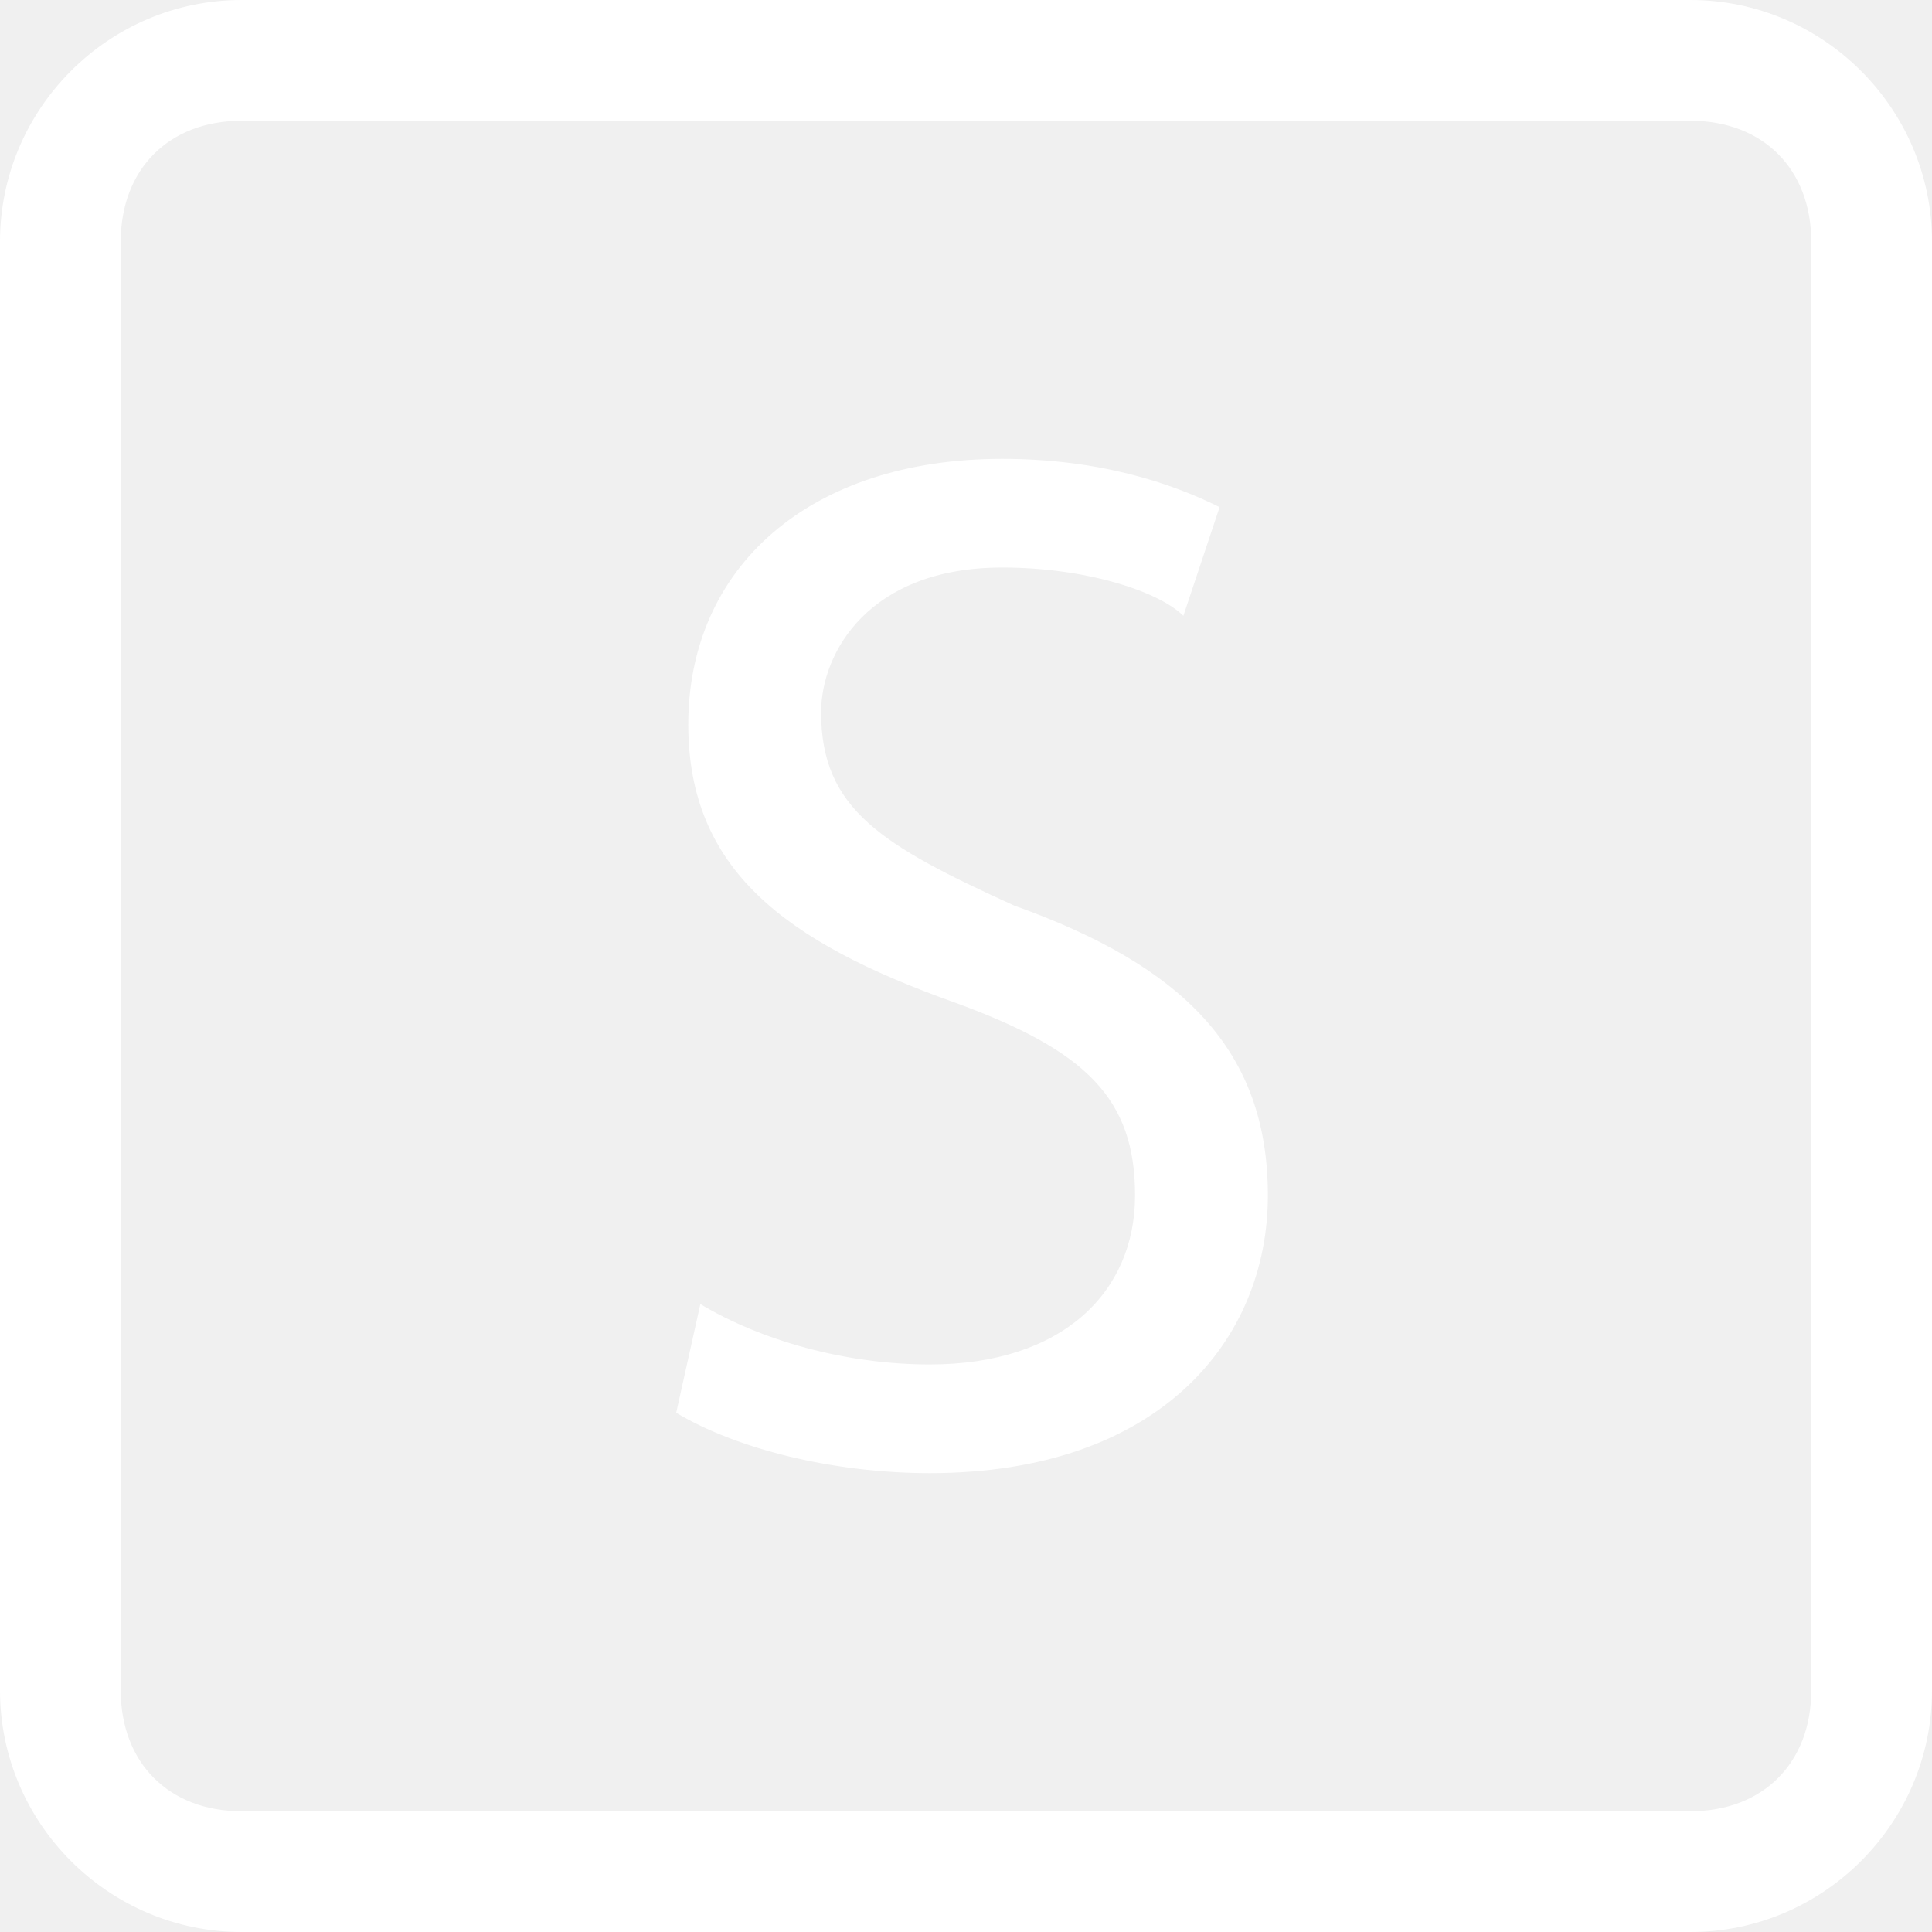
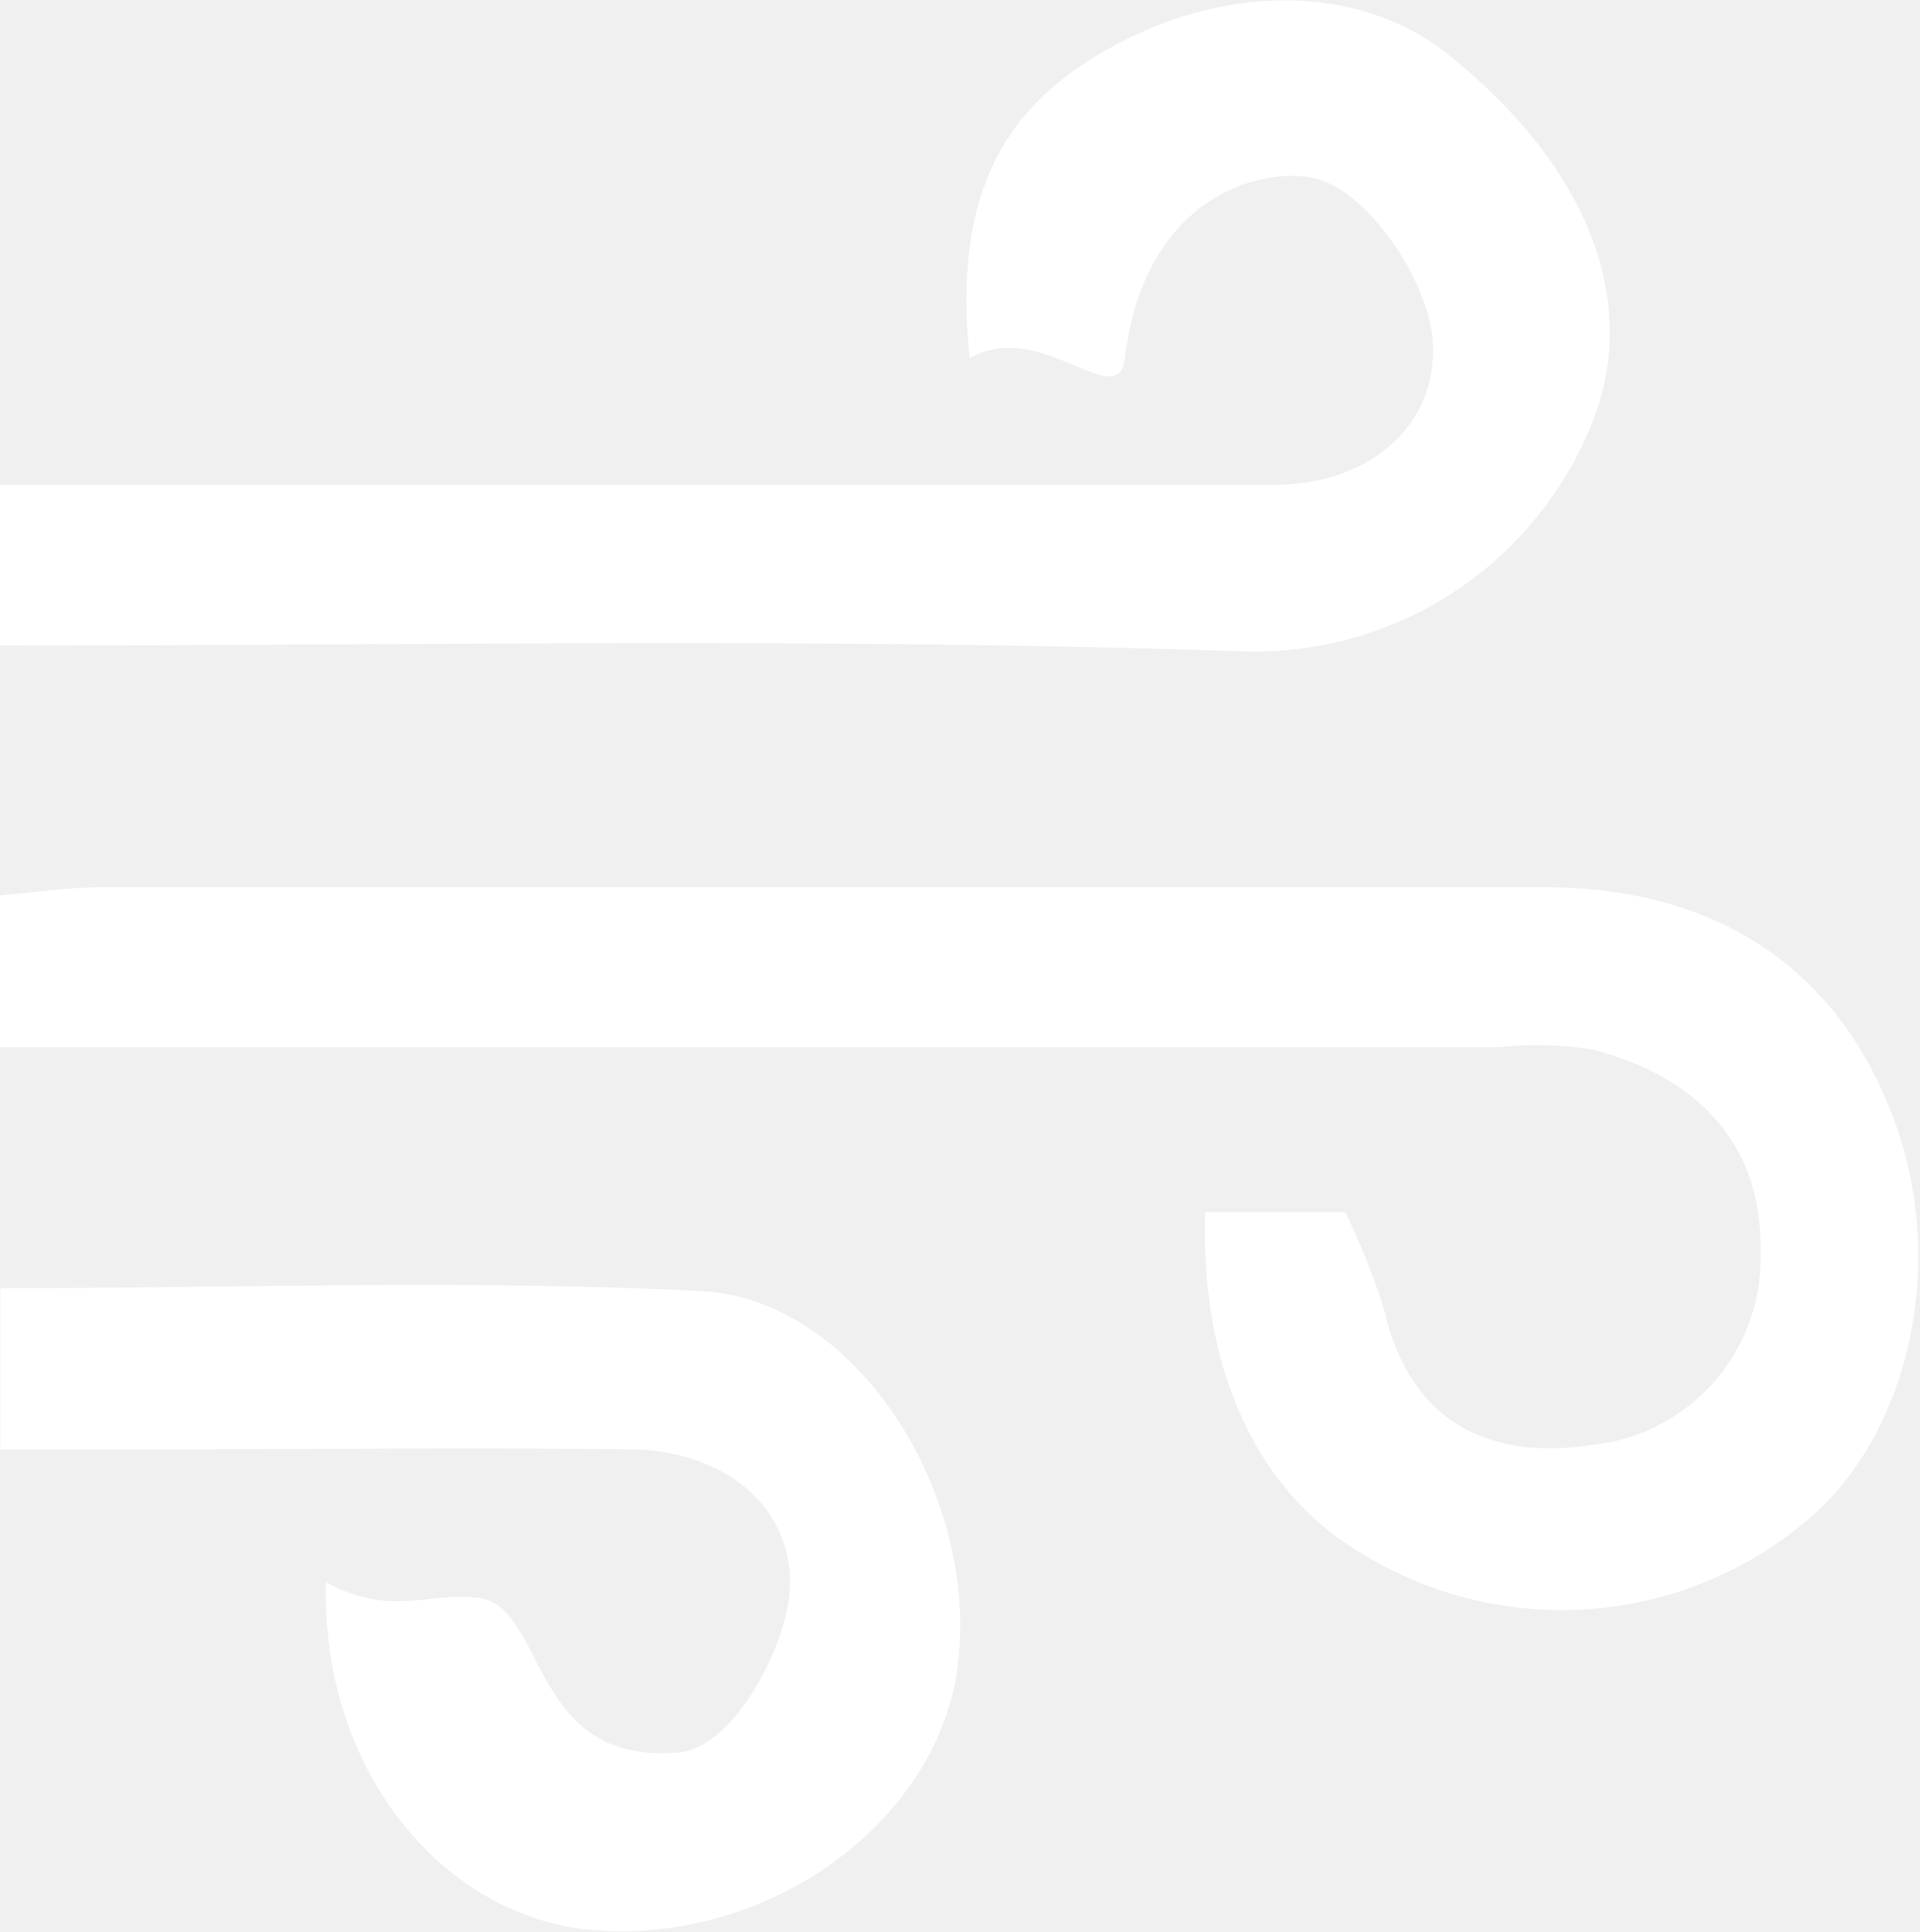
- <svg xmlns="http://www.w3.org/2000/svg" version="1.1" id="Layer_1" x="0px" y="0px" viewBox="0 0 16 16" style="enable-background:new 0 0 16 16;" xml:space="preserve">
-   <style type="text/css">
- 	.st0{fill:#FFFFFF;}
- </style>
-   <g id="Style">
-     <g transform="translate(-100, -515)">
-       <path id="widget-demo" class="st0" d="M102,516c-0.6,0-1,0.4-1,1v12c0,0.6,0.4,1,1,1h12c0.6,0,1-0.4,1-1v-12c0-0.6-0.4-1-1-1H102z     M102,515h12c1.1,0,2,0.9,2,2v12c0,1.1-0.9,2-2,2h-12c-1.1,0-2-0.9-2-2v-12C100,515.9,100.9,515,102,515z" />
-     </g>
-   </g>
-   <g>
-     <path class="st0" d="M5.8,10.8c0.5,0.3,1.2,0.5,1.9,0.5c1.1,0,1.7-0.6,1.7-1.4c0-0.8-0.4-1.2-1.5-1.6C6.5,7.8,5.7,7.2,5.7,6   c0-1.3,1-2.2,2.6-2.2c0.8,0,1.4,0.2,1.8,0.4L9.8,5.1C9.6,4.9,9,4.7,8.3,4.7c-1.1,0-1.5,0.7-1.5,1.2c0,0.8,0.5,1.1,1.6,1.6   c1.4,0.5,2.1,1.2,2.1,2.4c0,1.2-0.9,2.3-2.8,2.3c-0.8,0-1.6-0.2-2.1-0.5L5.8,10.8z" />
-   </g>
+ <svg xmlns="http://www.w3.org/2000/svg" viewBox="0 0 53.75 54.11">
+   <defs>
+     <style>.a{fill:#fff;}</style>
+   </defs>
+   <path class="a" d="M42.91,42.87h3.92a19.5,19.5,0,0,1,1.09,2.74c.72,3.18,3,4.22,5.81,3.78a5.26,5.26,0,0,0,4.73-5.33c.08-3.15-1.82-5-4.72-5.75a9.87,9.87,0,0,0-2.61-.06h-42V34c.94-.08,1.9-.23,2.86-.23q20.2,0,40.42,0c4.89,0,8.3,2.35,9.83,6.63,1.43,4,.37,8.72-2.49,11.11a10.65,10.65,0,0,1-12.32,1C44.44,50.83,42.76,47.38,42.91,42.87Z" transform="translate(-9.16 -8.92)" />
+   <path class="a" d="M9.16,27V22.5H32.1c4.25,0,8.5,0,12.75,0,2.59,0,4.57-1.61,4.43-4-.1-1.66-1.71-4.09-3.17-4.55-1.3-.41-4.87.21-5.45,5-.2,1.59-2.34-1.14-4.35,0-.44-4.33.79-6.77,3.49-8.43,3.49-2.14,7.47-2.1,10,0,3.8,3.07,5.36,6.89,3.89,10.37a10.18,10.18,0,0,1-9.83,6.27C32.41,26.77,20.93,27,9.16,27Z" transform="translate(-9.16 -8.92)" />
+   <path class="a" d="M18.29,53.24c1.89,1,2.9.23,4.32.44C24.47,54,24,58.37,28.17,58c1.51-.12,3-2.91,3.11-4.56.11-2.35-1.88-3.9-4.46-3.93-4.49-.05-9,0-13.47,0H9.17V45c6.52,0,13.09-.25,19.64.08,4.31.23,7.73,5.62,7.18,10.4-.5,4.4-5.22,7.88-10.17,7.5C21.69,62.68,18.14,58.61,18.29,53.24Z" transform="translate(-9.16 -8.92)" />
</svg>
